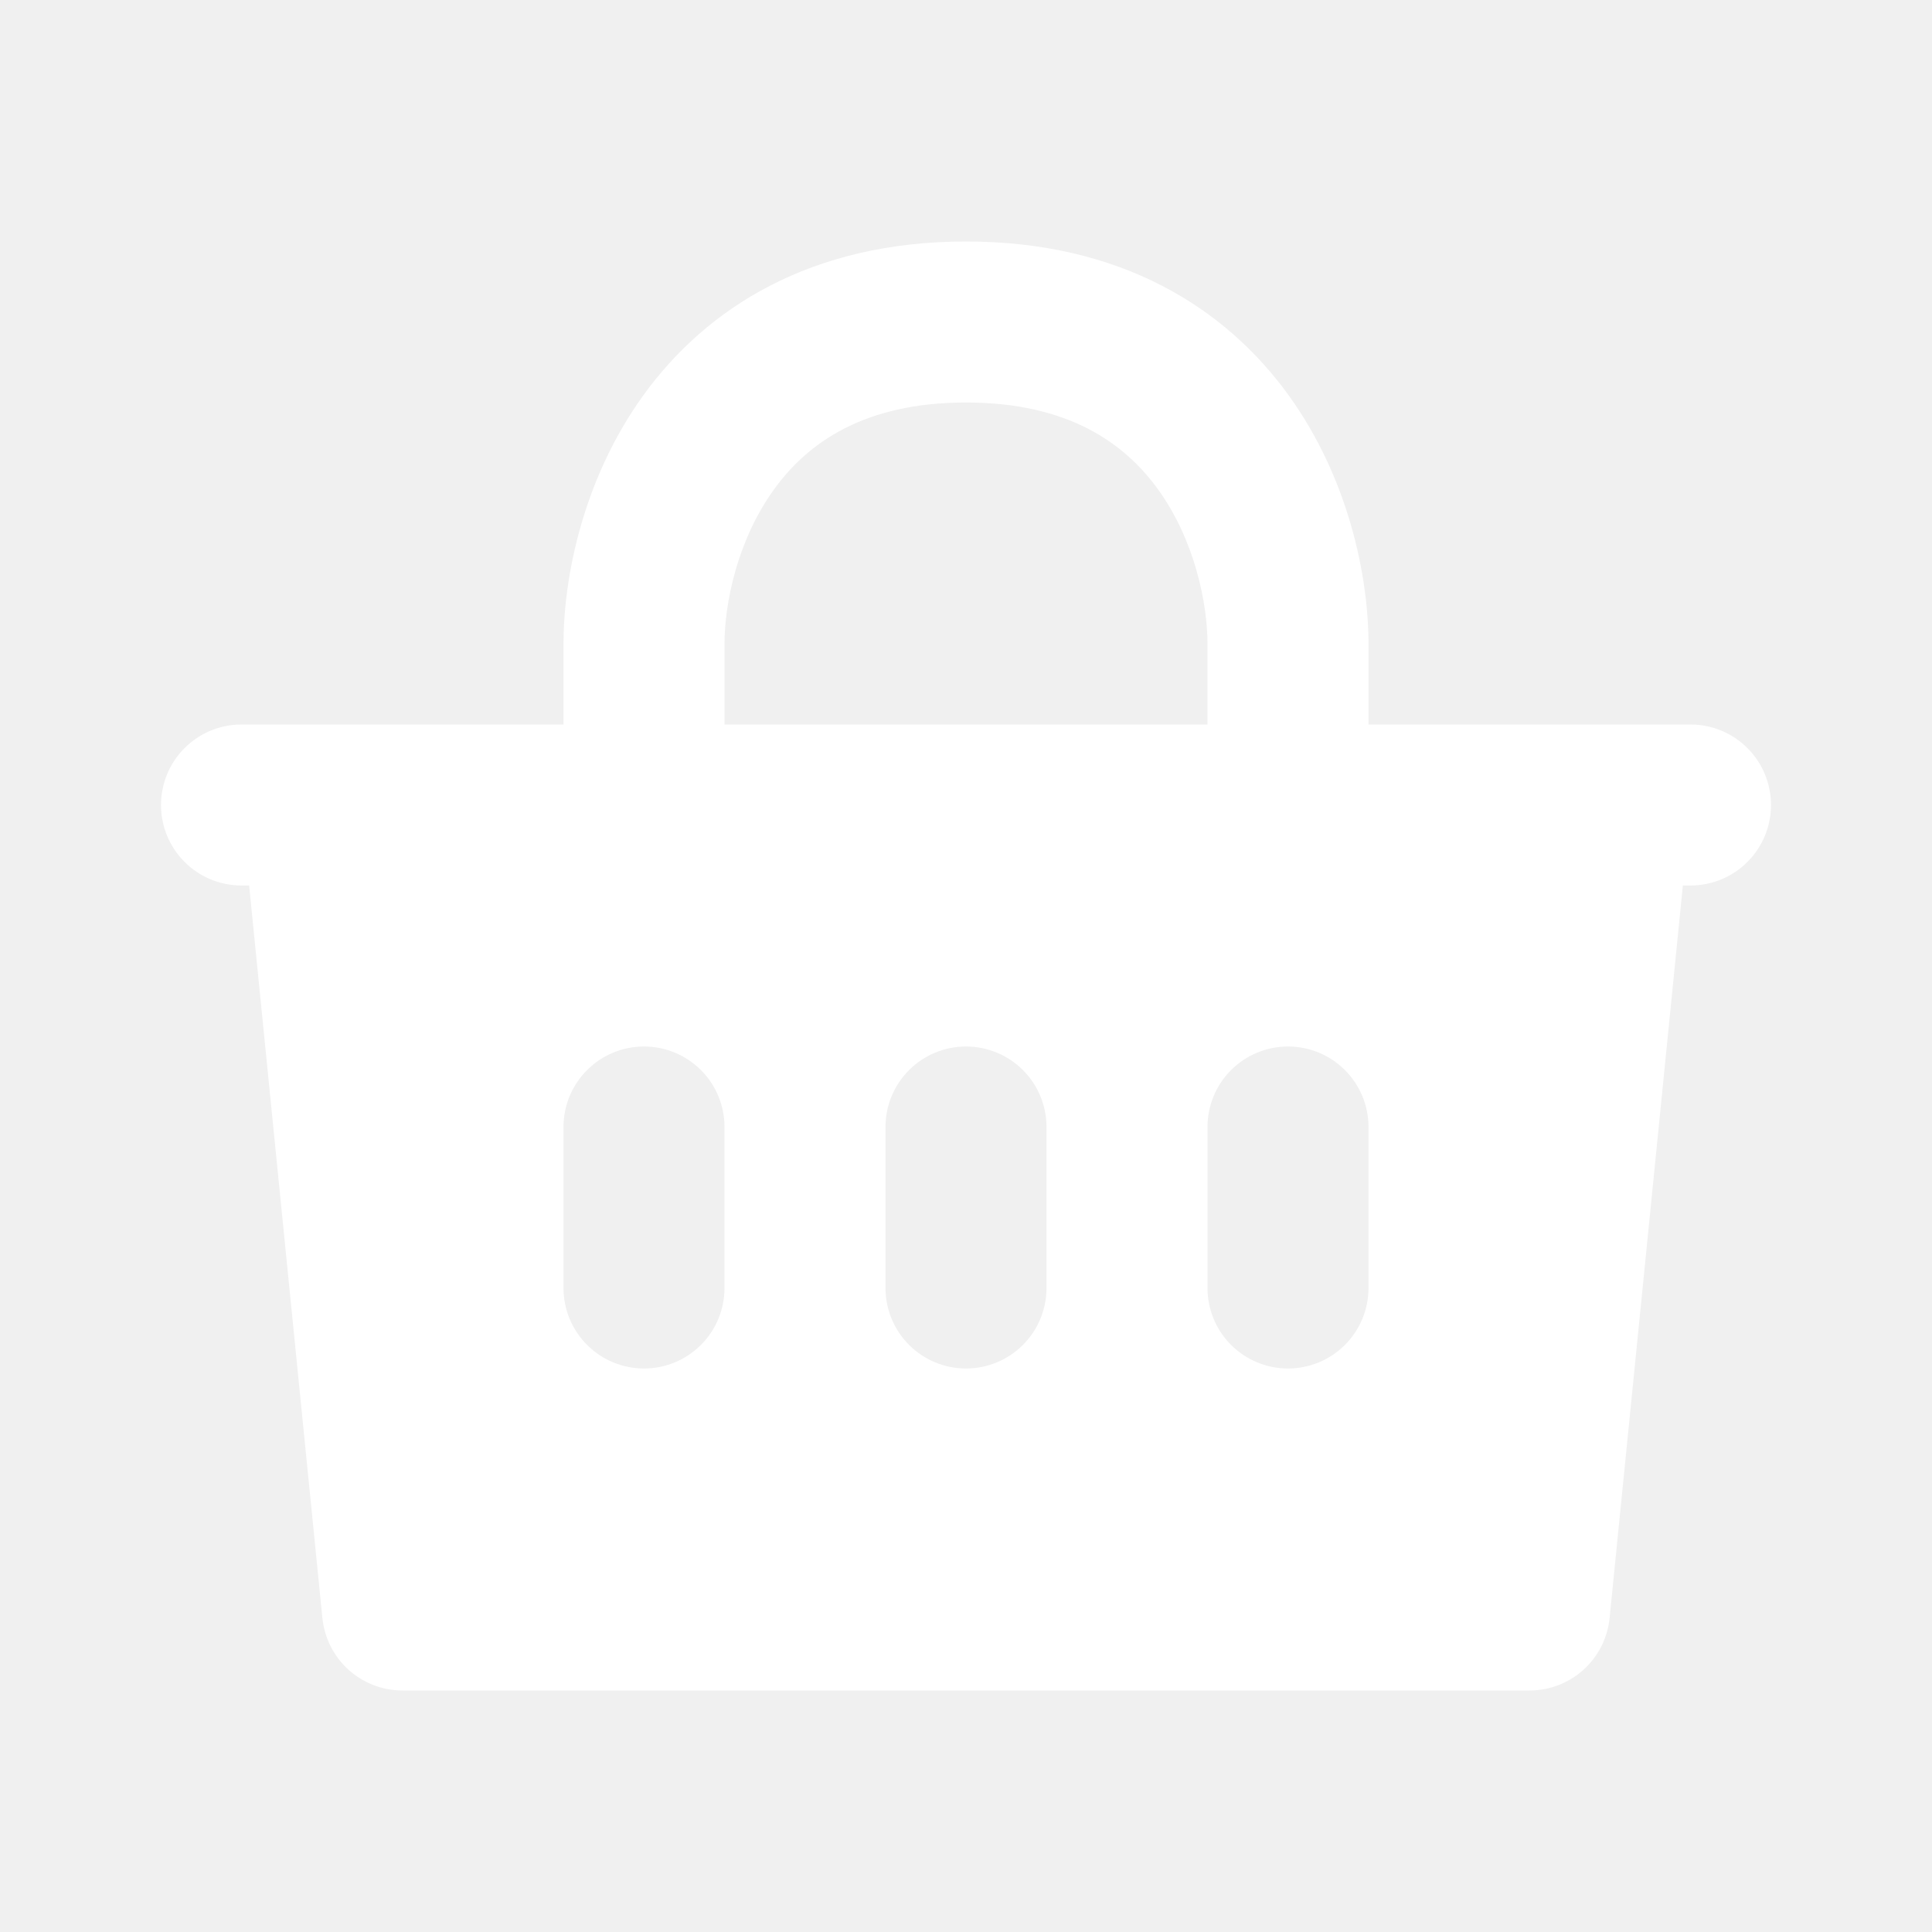
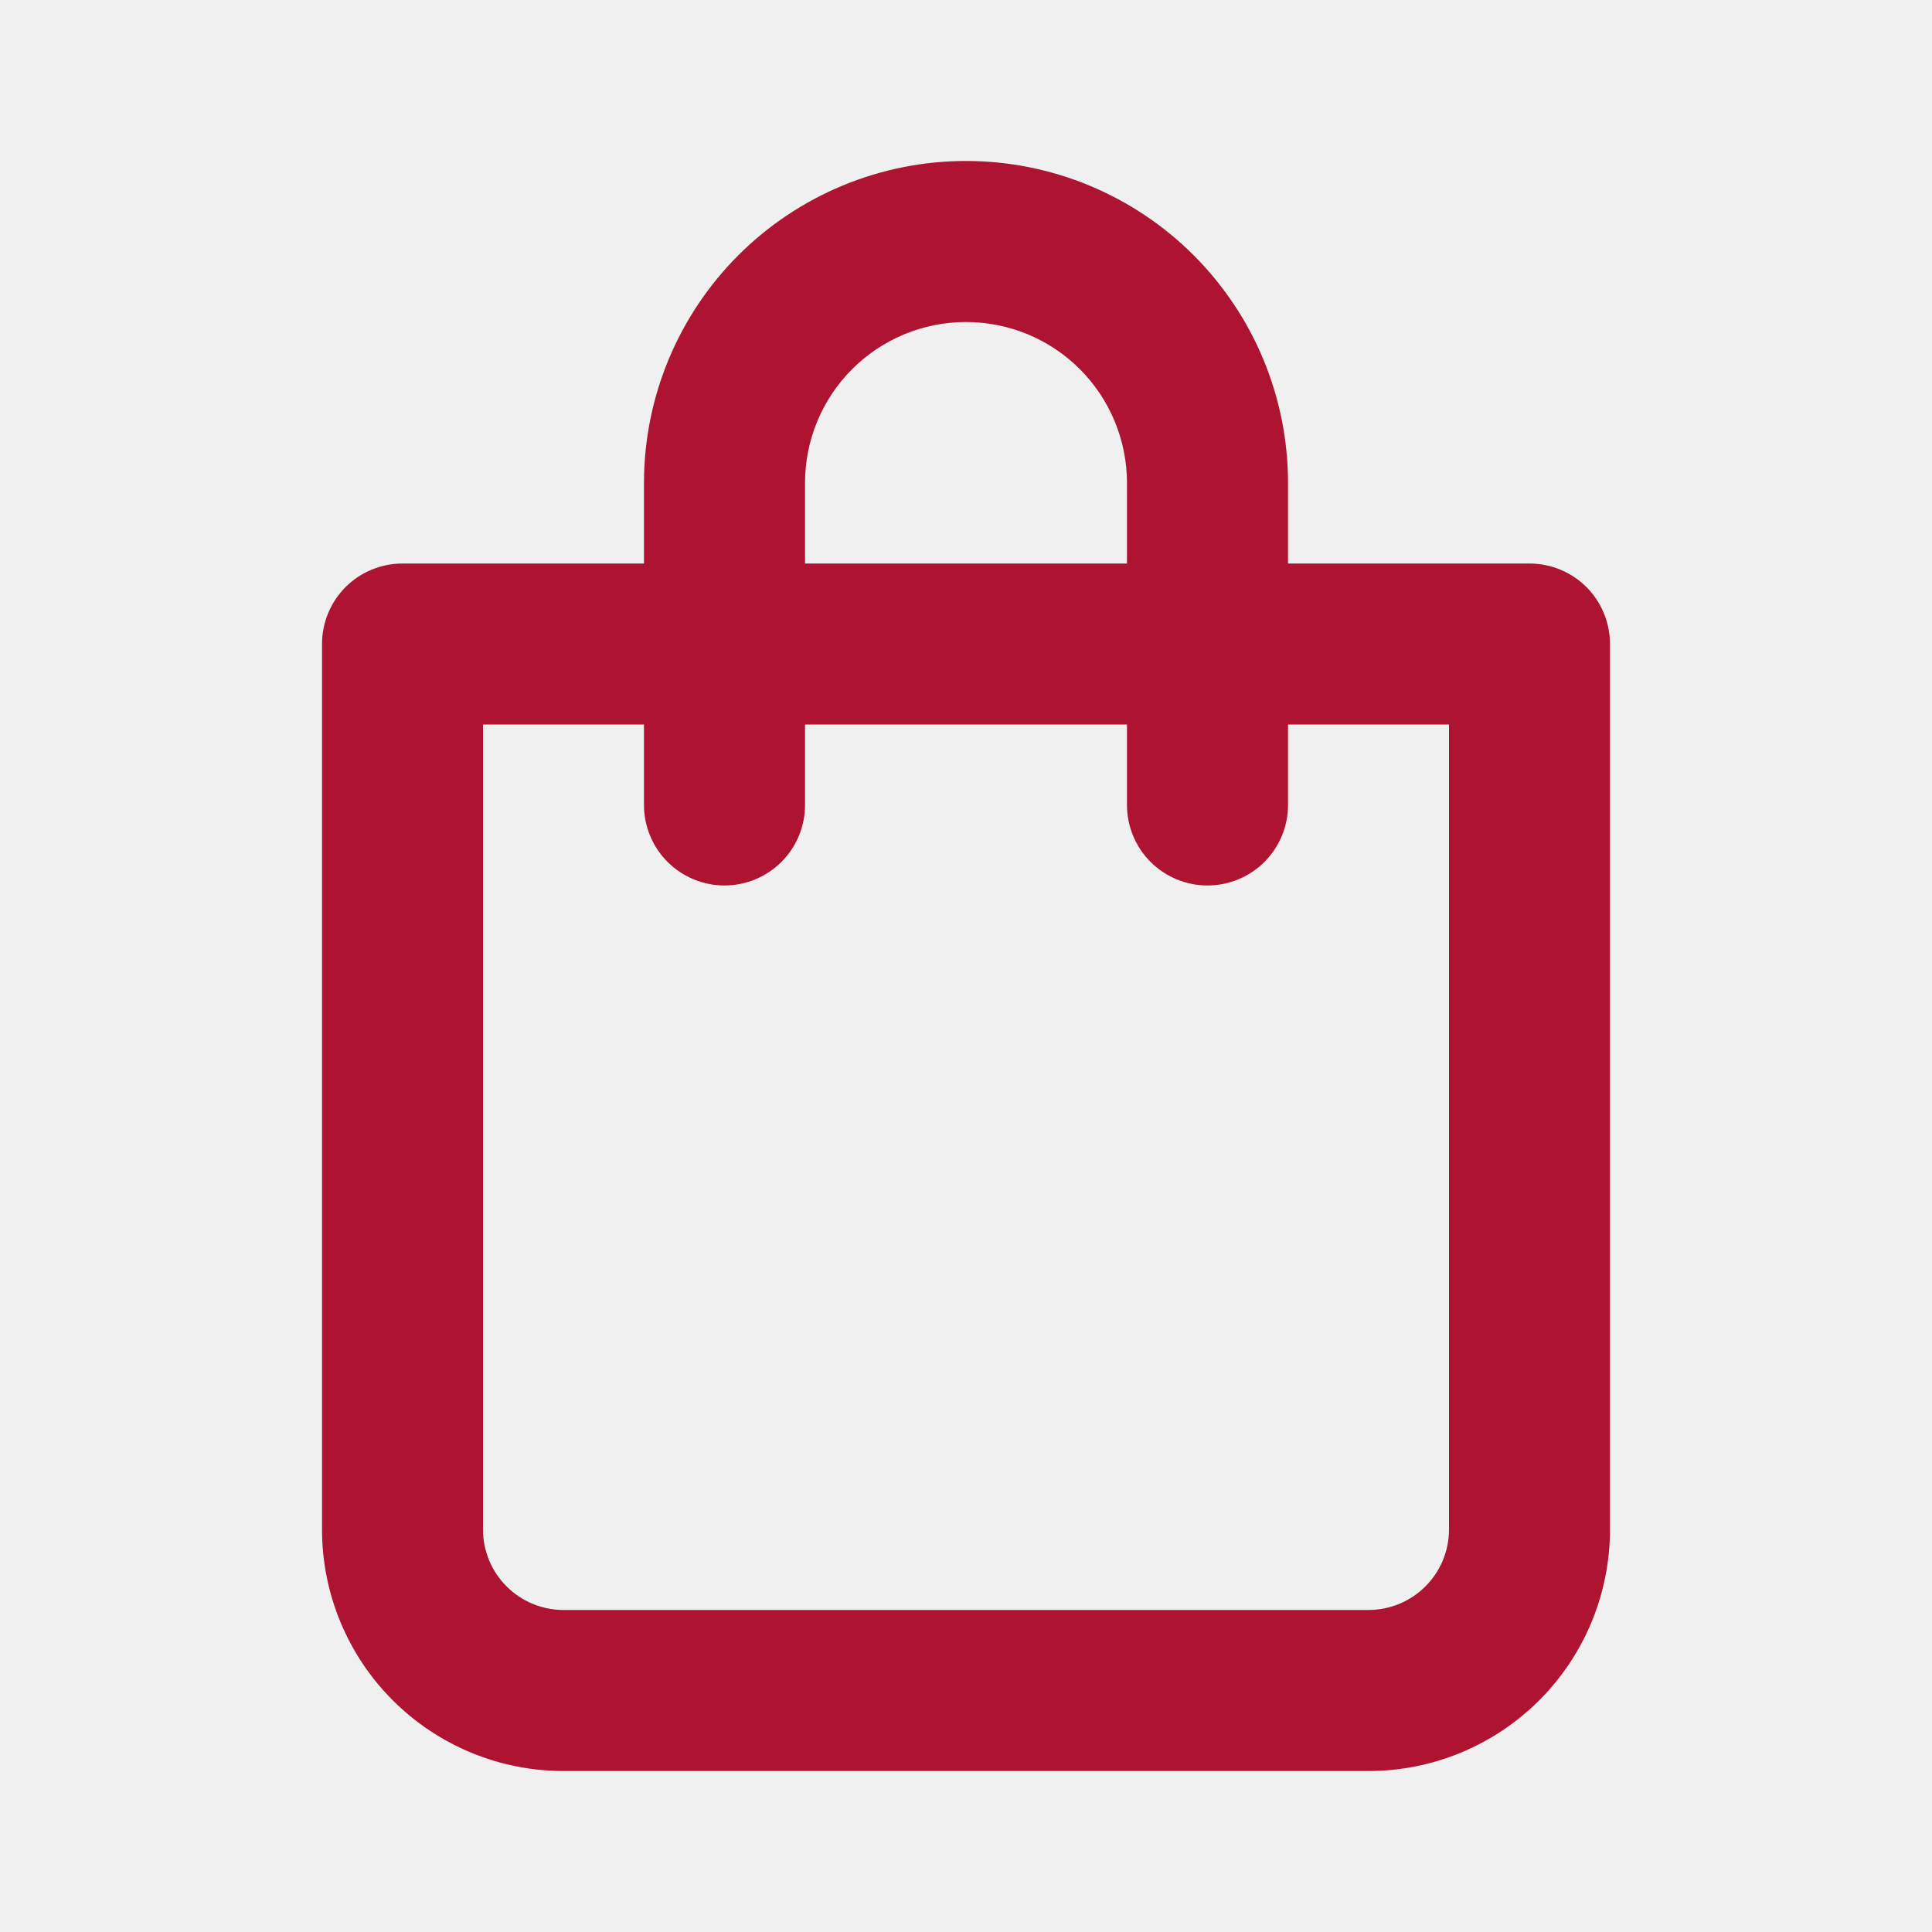
- <svg xmlns="http://www.w3.org/2000/svg" width="24" height="24" viewBox="0 0 24 24" fill="none">
-   <path fill-rule="evenodd" clip-rule="evenodd" d="M9.612 6.084C9.16 6.711 9 7.494 9 8V9H15V8C15 7.493 14.84 6.711 14.389 6.084C13.974 5.508 13.274 5 12 5C10.726 5 10.026 5.508 9.612 6.084ZM17 9V8C17 7.173 16.76 5.956 16.012 4.916C15.226 3.825 13.926 3 12 3C10.074 3 8.774 3.825 7.988 4.916C7.24 5.956 7 7.173 7 8V9H3C2.735 9 2.48 9.105 2.293 9.293C2.105 9.48 2 9.735 2 10C2 10.265 2.105 10.52 2.293 10.707C2.48 10.895 2.735 11 3 11H3.095L4.005 20.1C4.03 20.347 4.145 20.575 4.329 20.742C4.513 20.908 4.752 21 5 21H19C19.248 21 19.487 20.908 19.671 20.742C19.855 20.575 19.97 20.347 19.995 20.1L20.905 11H21C21.265 11 21.52 10.895 21.707 10.707C21.895 10.52 22 10.265 22 10C22 9.735 21.895 9.48 21.707 9.293C21.52 9.105 21.265 9 21 9H17ZM9 14C9 13.735 8.895 13.48 8.707 13.293C8.52 13.105 8.265 13 8 13C7.735 13 7.48 13.105 7.293 13.293C7.105 13.48 7 13.735 7 14V16C7 16.265 7.105 16.52 7.293 16.707C7.48 16.895 7.735 17 8 17C8.265 17 8.52 16.895 8.707 16.707C8.895 16.52 9 16.265 9 16V14ZM13 14C13 13.735 12.895 13.48 12.707 13.293C12.52 13.105 12.265 13 12 13C11.735 13 11.48 13.105 11.293 13.293C11.105 13.48 11 13.735 11 14V16C11 16.265 11.105 16.52 11.293 16.707C11.48 16.895 11.735 17 12 17C12.265 17 12.52 16.895 12.707 16.707C12.895 16.52 13 16.265 13 16V14ZM17 14C17 13.735 16.895 13.48 16.707 13.293C16.52 13.105 16.265 13 16 13C15.735 13 15.48 13.105 15.293 13.293C15.105 13.48 15 13.735 15 14V16C15 16.265 15.105 16.52 15.293 16.707C15.48 16.895 15.735 17 16 17C16.265 17 16.52 16.895 16.707 16.707C16.895 16.52 17 16.265 17 16V14Z" fill="white" />
+ <svg xmlns="http://www.w3.org/2000/svg" width="28" height="28" viewBox="0 0 28 28" fill="none">
+   <path d="M22.167 8.167H18.667V7C18.667 5.762 18.175 4.575 17.3 3.7C16.425 2.825 15.238 2.333 14 2.333C12.762 2.333 11.575 2.825 10.7 3.7C9.825 4.575 9.333 5.762 9.333 7V8.167H5.833C5.524 8.167 5.227 8.29 5.008 8.508C4.79 8.727 4.667 9.024 4.667 9.333V22.167C4.667 23.095 5.035 23.985 5.692 24.642C6.348 25.298 7.238 25.667 8.167 25.667H19.833C20.762 25.667 21.652 25.298 22.308 24.642C22.965 23.985 23.333 23.095 23.333 22.167V9.333C23.333 9.024 23.21 8.727 22.992 8.508C22.773 8.29 22.476 8.167 22.167 8.167ZM11.667 7C11.667 6.381 11.912 5.788 12.35 5.35C12.788 4.912 13.381 4.667 14 4.667C14.619 4.667 15.212 4.912 15.65 5.35C16.087 5.788 16.333 6.381 16.333 7V8.167H11.667V7ZM21 22.167C21 22.476 20.877 22.773 20.658 22.991C20.439 23.21 20.143 23.333 19.833 23.333H8.167C7.857 23.333 7.56 23.21 7.342 22.991C7.123 22.773 7 22.476 7 22.167V10.5H9.333V11.667C9.333 11.976 9.456 12.273 9.675 12.492C9.894 12.71 10.191 12.833 10.5 12.833C10.809 12.833 11.106 12.71 11.325 12.492C11.544 12.273 11.667 11.976 11.667 11.667V10.5H16.333V11.667C16.333 11.976 16.456 12.273 16.675 12.492C16.894 12.71 17.191 12.833 17.5 12.833C17.809 12.833 18.106 12.71 18.325 12.492C18.544 12.273 18.667 11.976 18.667 11.667V10.5H21V22.167Z" fill="#AE1332" />
</svg>
